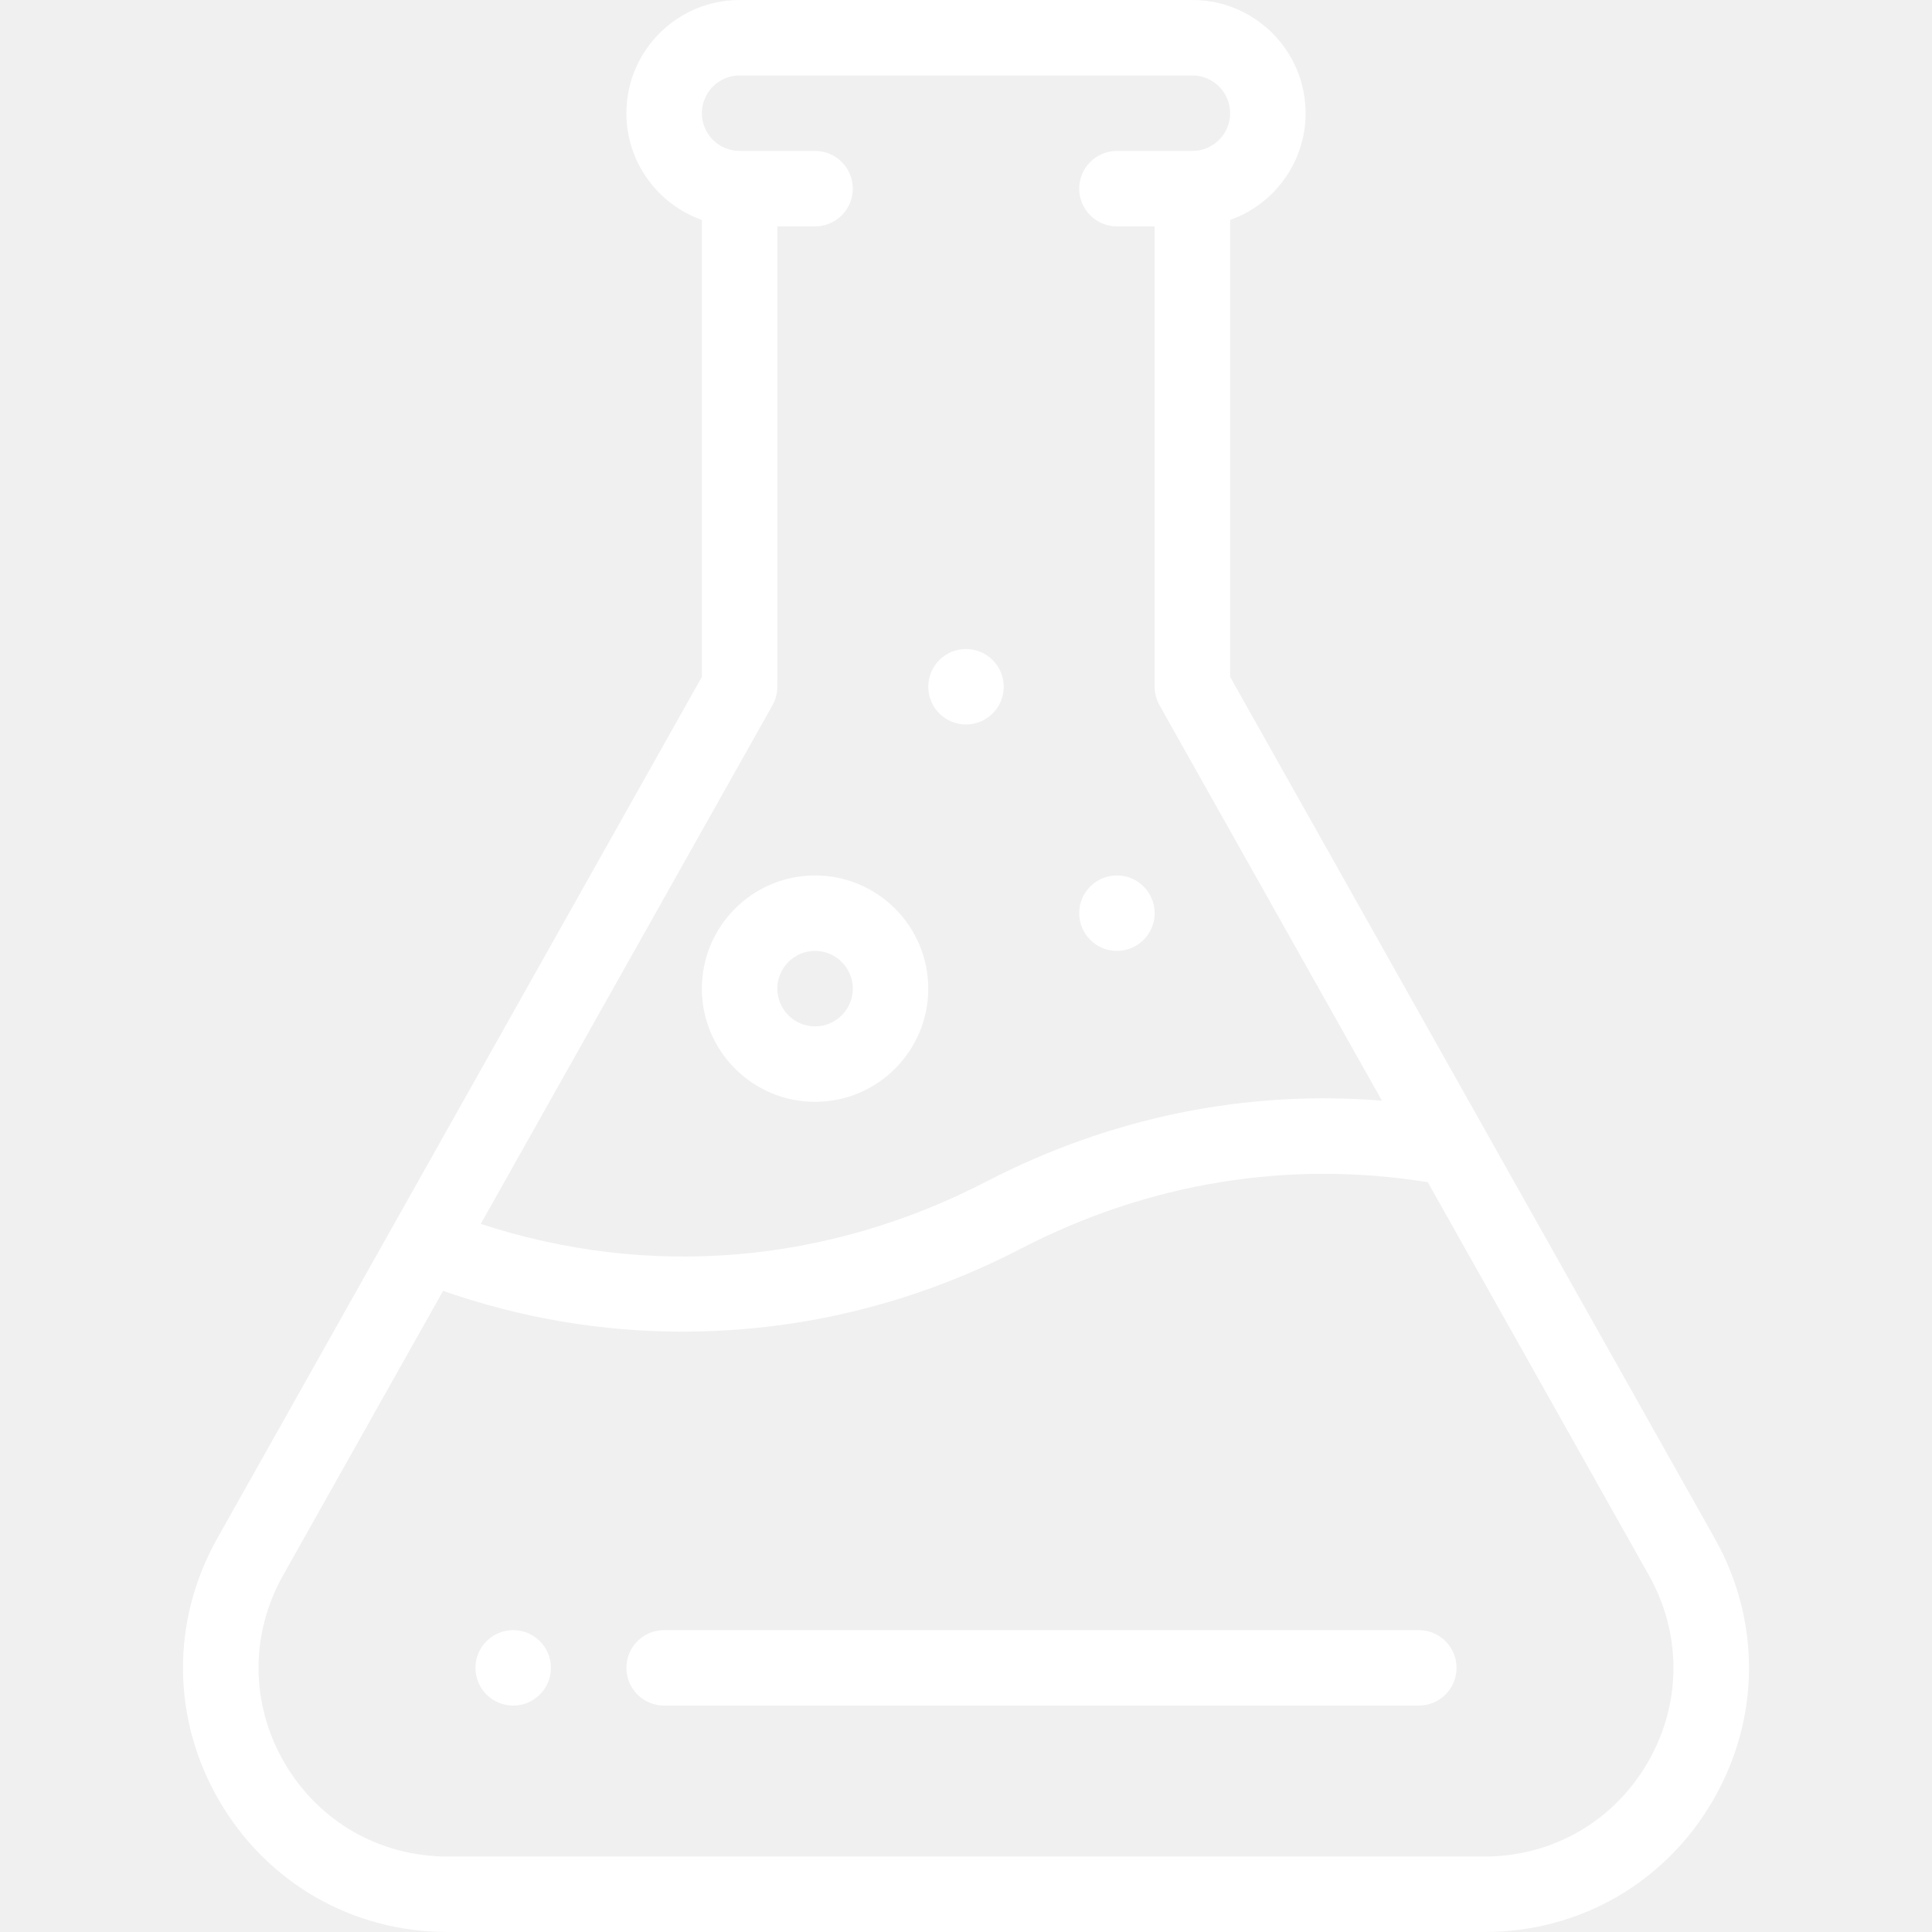
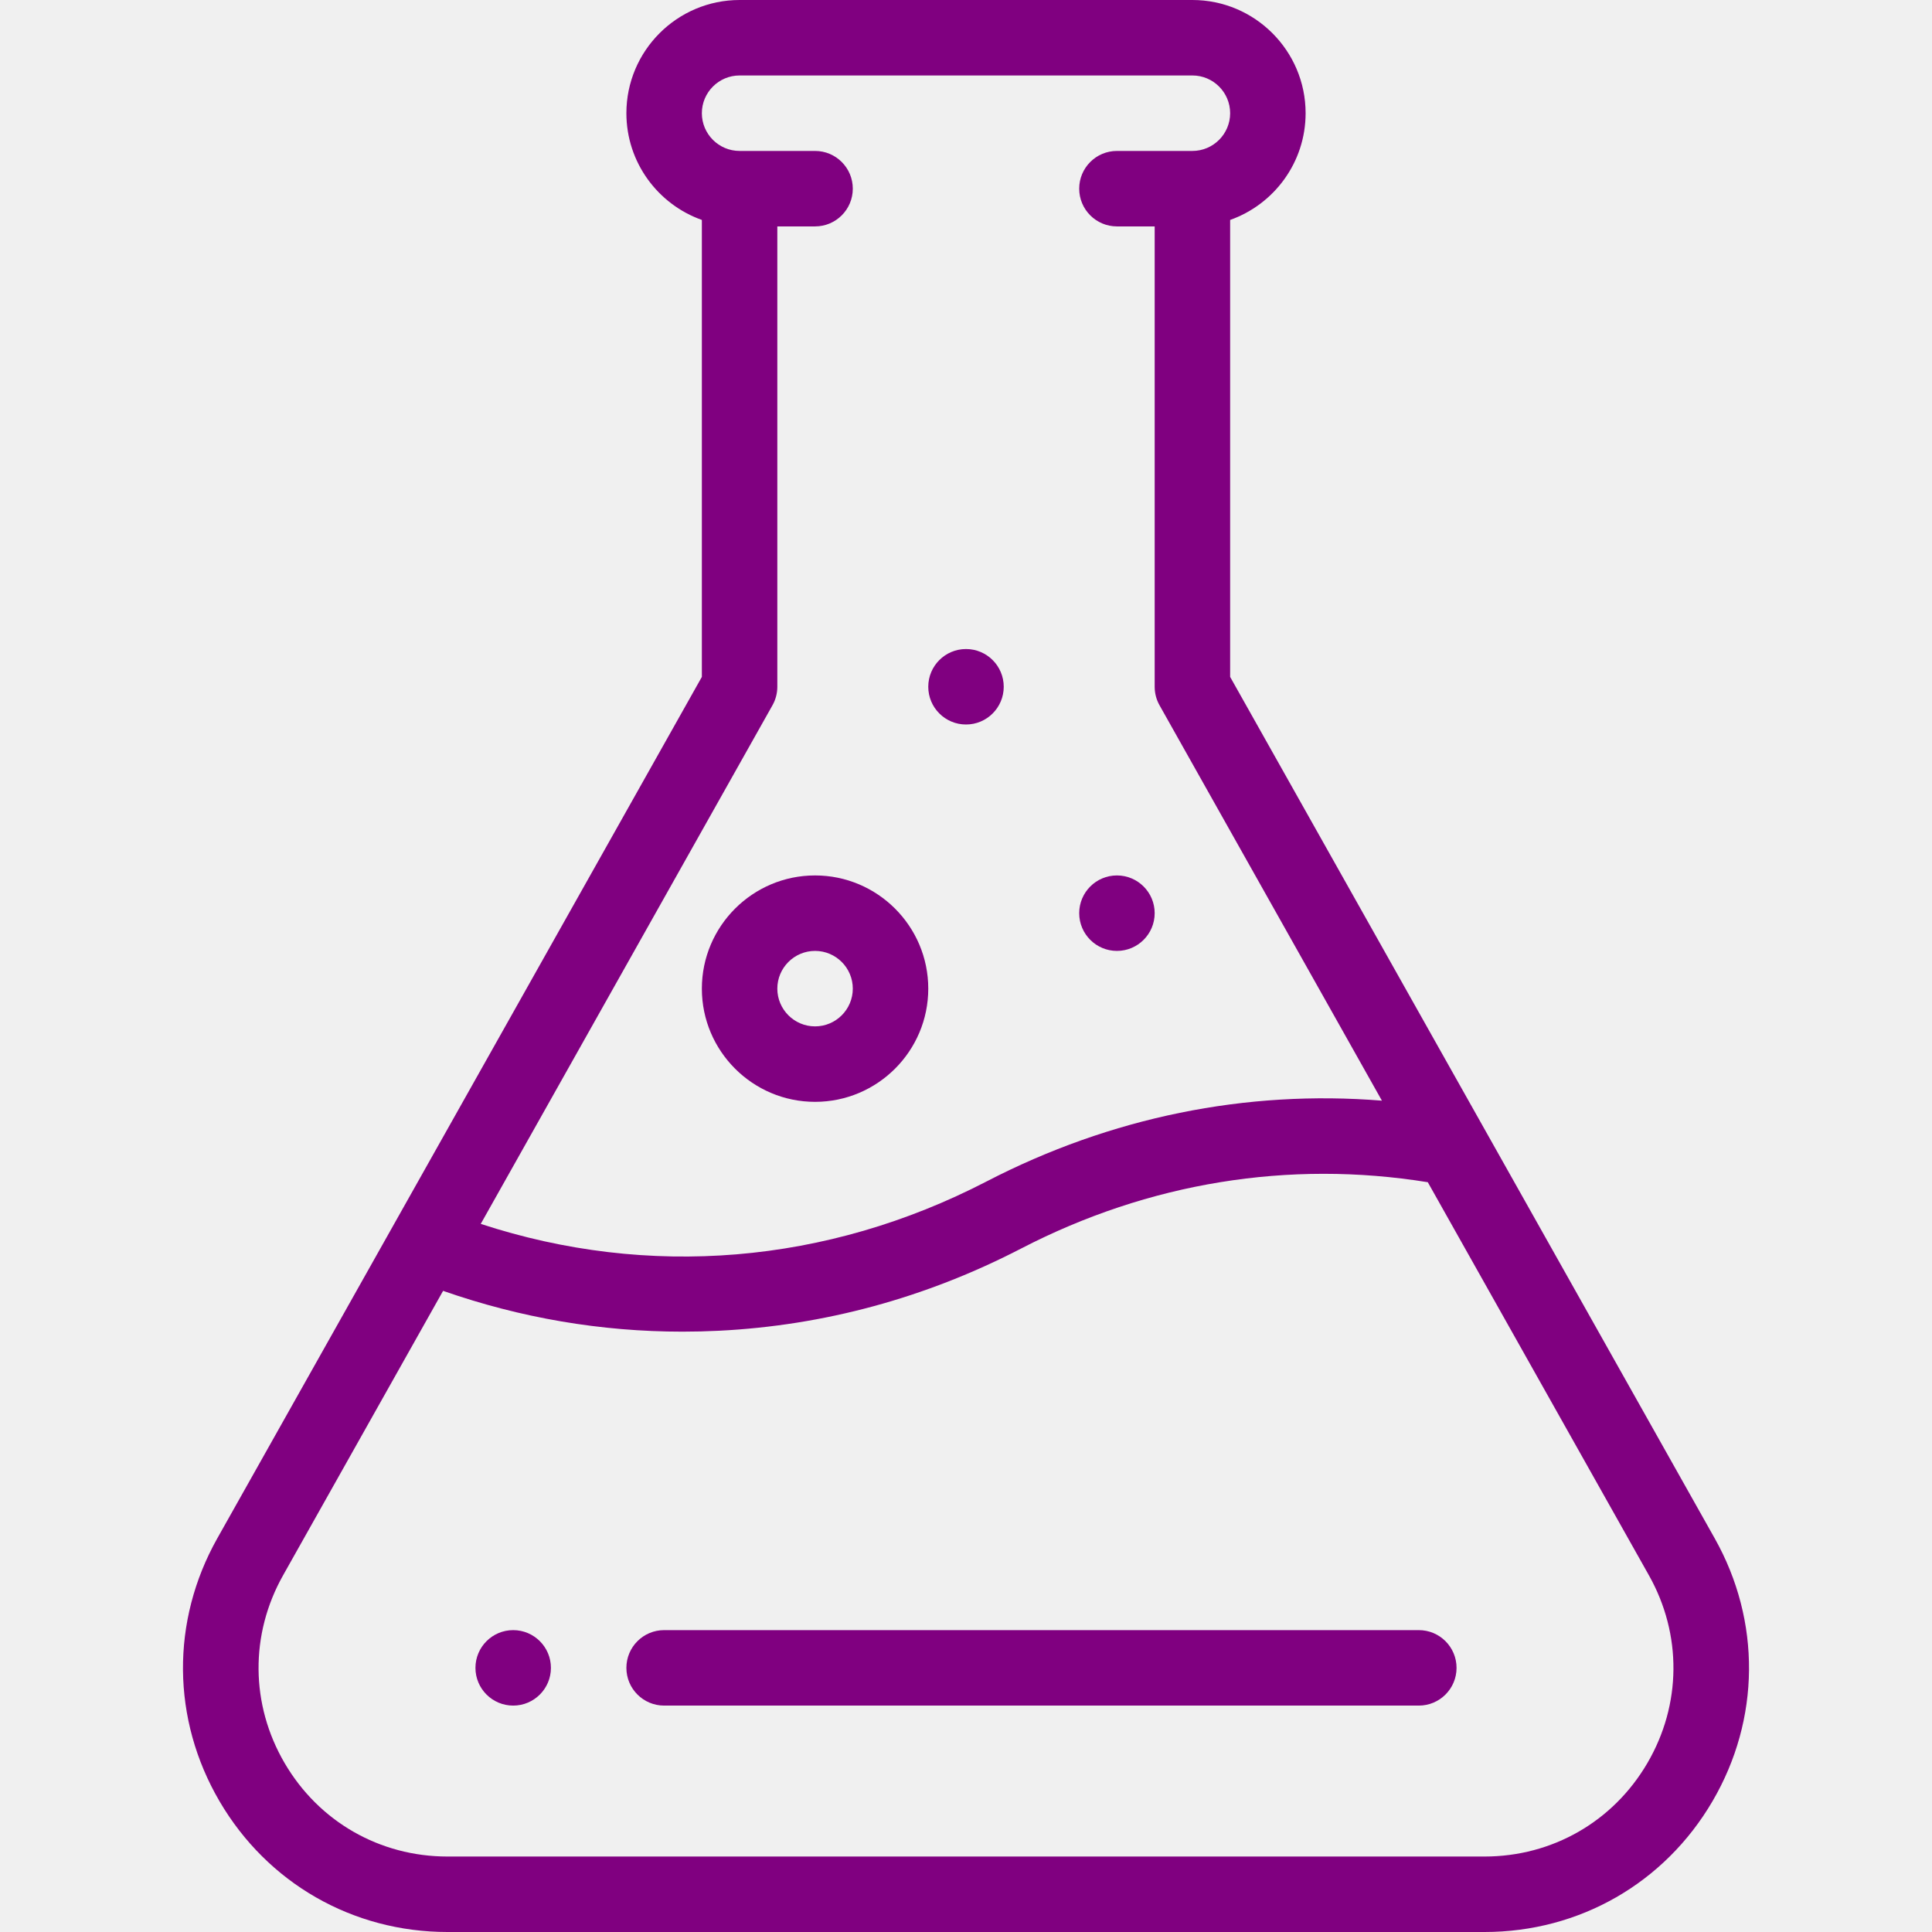
- <svg xmlns="http://www.w3.org/2000/svg" fill="#ffffff" version="1.1" id="Capa_1" x="0px" y="0px" viewBox="0 0 512 512" style="enable-background:new 0 0 512 512;" xml:space="preserve">
+ <svg xmlns="http://www.w3.org/2000/svg" fill="#800080" version="1.1" id="Capa_1" x="0px" y="0px" viewBox="0 0 512 512" style="enable-background:new 0 0 512 512;" xml:space="preserve">
  <g>
    <g>
      <path d="M296,232c-5.52,0-10,4.48-10,10s4.48,10,10,10c5.52,0,10-4.48,10-10S301.52,232,296,232z" />
    </g>
  </g>
  <g>
    <g>
      <path d="M256,172c-5.52,0-10,4.48-10,10s4.48,10,10,10c5.52,0,10-4.48,10-10S261.52,172,256,172z" />
    </g>
  </g>
  <g>
    <g>
      <path d="M136,432c-5.52,0-10,4.48-10,10c0,5.52,4.48,10,10,10s10-4.48,10-10C146,436.48,141.52,432,136,432z" />
    </g>
  </g>
  <g>
    <g>
      <path d="M454.416,407.678L326,179.381V58.286c11.641-4.127,20-15.248,20-28.286c0-16.542-13.458-30-30-30H196    c-16.542,0-30,13.458-30,30c0,13.038,8.359,24.159,20,28.286v121.095L57.584,407.678c-12.328,21.916-12.109,47.959,0.584,69.663    C70.86,499.043,93.448,512,118.59,512h274.82c25.142,0,47.729-12.957,60.422-34.659    C466.525,455.637,466.744,429.594,454.416,407.678z M204.716,186.902c0.842-1.496,1.284-3.185,1.284-4.902V60h10    c5.522,0,10-4.478,10-10s-4.478-10-10-10h-20c-5.514,0-10-4.486-10-10s4.486-10,10-10h120c5.514,0,10,4.486,10,10s-4.486,10-10,10    h-20c-5.522,0-10,4.478-10,10s4.478,10,10,10h10v122c0,1.718,0.442,3.405,1.284,4.902l58.941,104.787    c-35.995-2.915-71.865,4.365-104.821,21.43c-42.366,21.924-89.529,25.784-134,11.227L204.716,186.902z M436.567,467.244    C427.502,482.745,411.368,492,393.41,492H118.59c-17.958,0-34.092-9.255-43.157-24.756c-9.067-15.503-9.224-34.106-0.417-49.762    l42.408-75.392c20.576,7.185,41.84,10.812,63.437,10.812c3.197,0,6.402-0.079,9.613-0.238    c27.905-1.382,54.862-8.711,80.124-21.784c33.792-17.496,70.959-23.536,107.783-17.581l58.604,104.183    C445.791,433.138,445.635,451.741,436.567,467.244z" />
    </g>
  </g>
  <g>
    <g>
      <path d="M216,232c-16.542,0-30,13.458-30,30s13.458,30,30,30s30-13.458,30-30S232.542,232,216,232z M216,272    c-5.514,0-10-4.486-10-10c0-5.514,4.486-10,10-10c5.514,0,10,4.486,10,10C226,267.514,221.514,272,216,272z" />
    </g>
  </g>
  <g>
    <g>
      <path d="M376,432H176c-5.522,0-10,4.478-10,10c0,5.522,4.478,10,10,10h200c5.522,0,10-4.478,10-10    C386,436.478,381.522,432,376,432z" />
    </g>
  </g>
  <g>
</g>
  <g>
</g>
  <g>
</g>
  <g>
</g>
  <g>
</g>
  <g>
</g>
  <g>
</g>
  <g>
</g>
  <g>
</g>
  <g>
</g>
  <g>
</g>
  <g>
</g>
  <g>
</g>
  <g>
</g>
  <g>
</g>
</svg>
